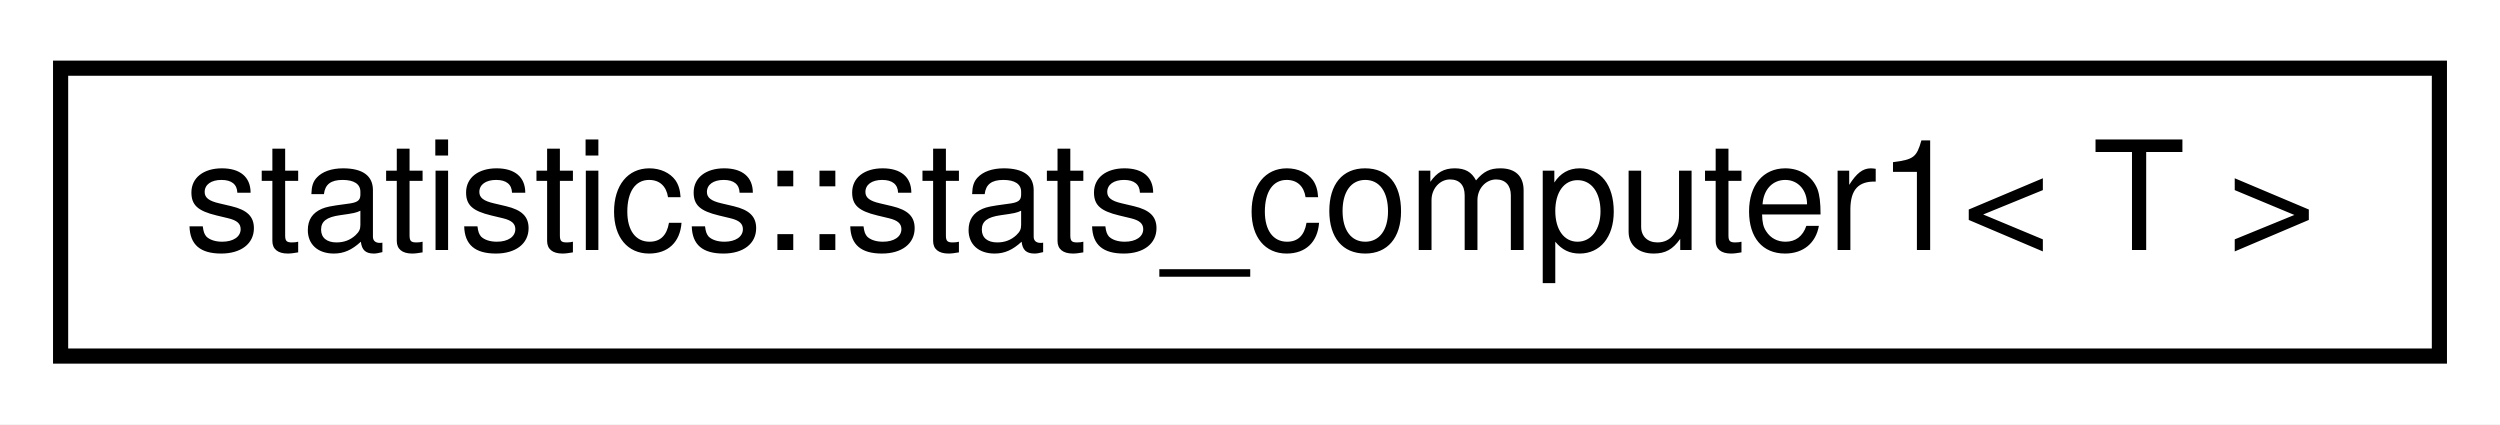
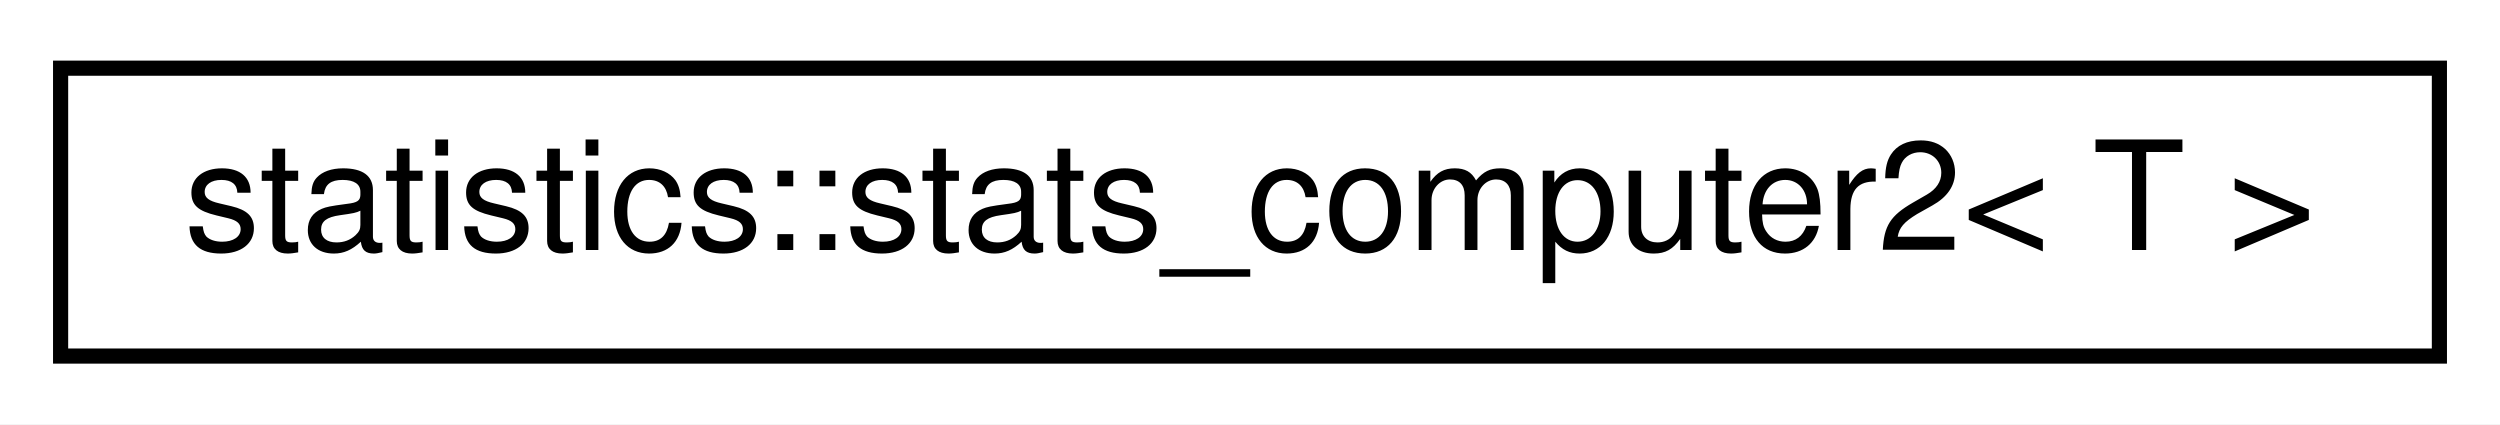
<svg xmlns="http://www.w3.org/2000/svg" xmlns:xlink="http://www.w3.org/1999/xlink" width="165pt" height="28pt" viewBox="0.00 0.00 165.00 28.00">
  <g id="graph0" class="graph" transform="scale(1 1) rotate(0) translate(4 24)">
    <polygon fill="white" stroke="transparent" points="-4,4 -4,-24 161,-24 161,4 -4,4" />
    <g id="node1" class="node">
      <g id="a_node1">
-         <a xlink:href="d7/d7c/classstatistics_1_1stats__computer1.html" target="_top" xlink:title=" ">
+         <a xlink:href="d8/dab/classstatistics_1_1stats__computer2.html" target="_top" xlink:title=" ">
          <polygon fill="white" stroke="black" points="0,-0.5 0,-19.5 157,-19.5 157,-0.5 0,-0.5" />
-           <text text-anchor="middle" x="78.5" y="-7.5" font-family="Helvetica,sans-Serif" font-size="10.00">statistics::stats_computer1&lt; T &gt;</text>
+           <text text-anchor="middle" x="78.5" y="-7.5" font-family="Helvetica,sans-Serif" font-size="10.00">statistics::stats_computer2&lt; T &gt;</text>
        </a>
      </g>
    </g>
  </g>
</svg>
